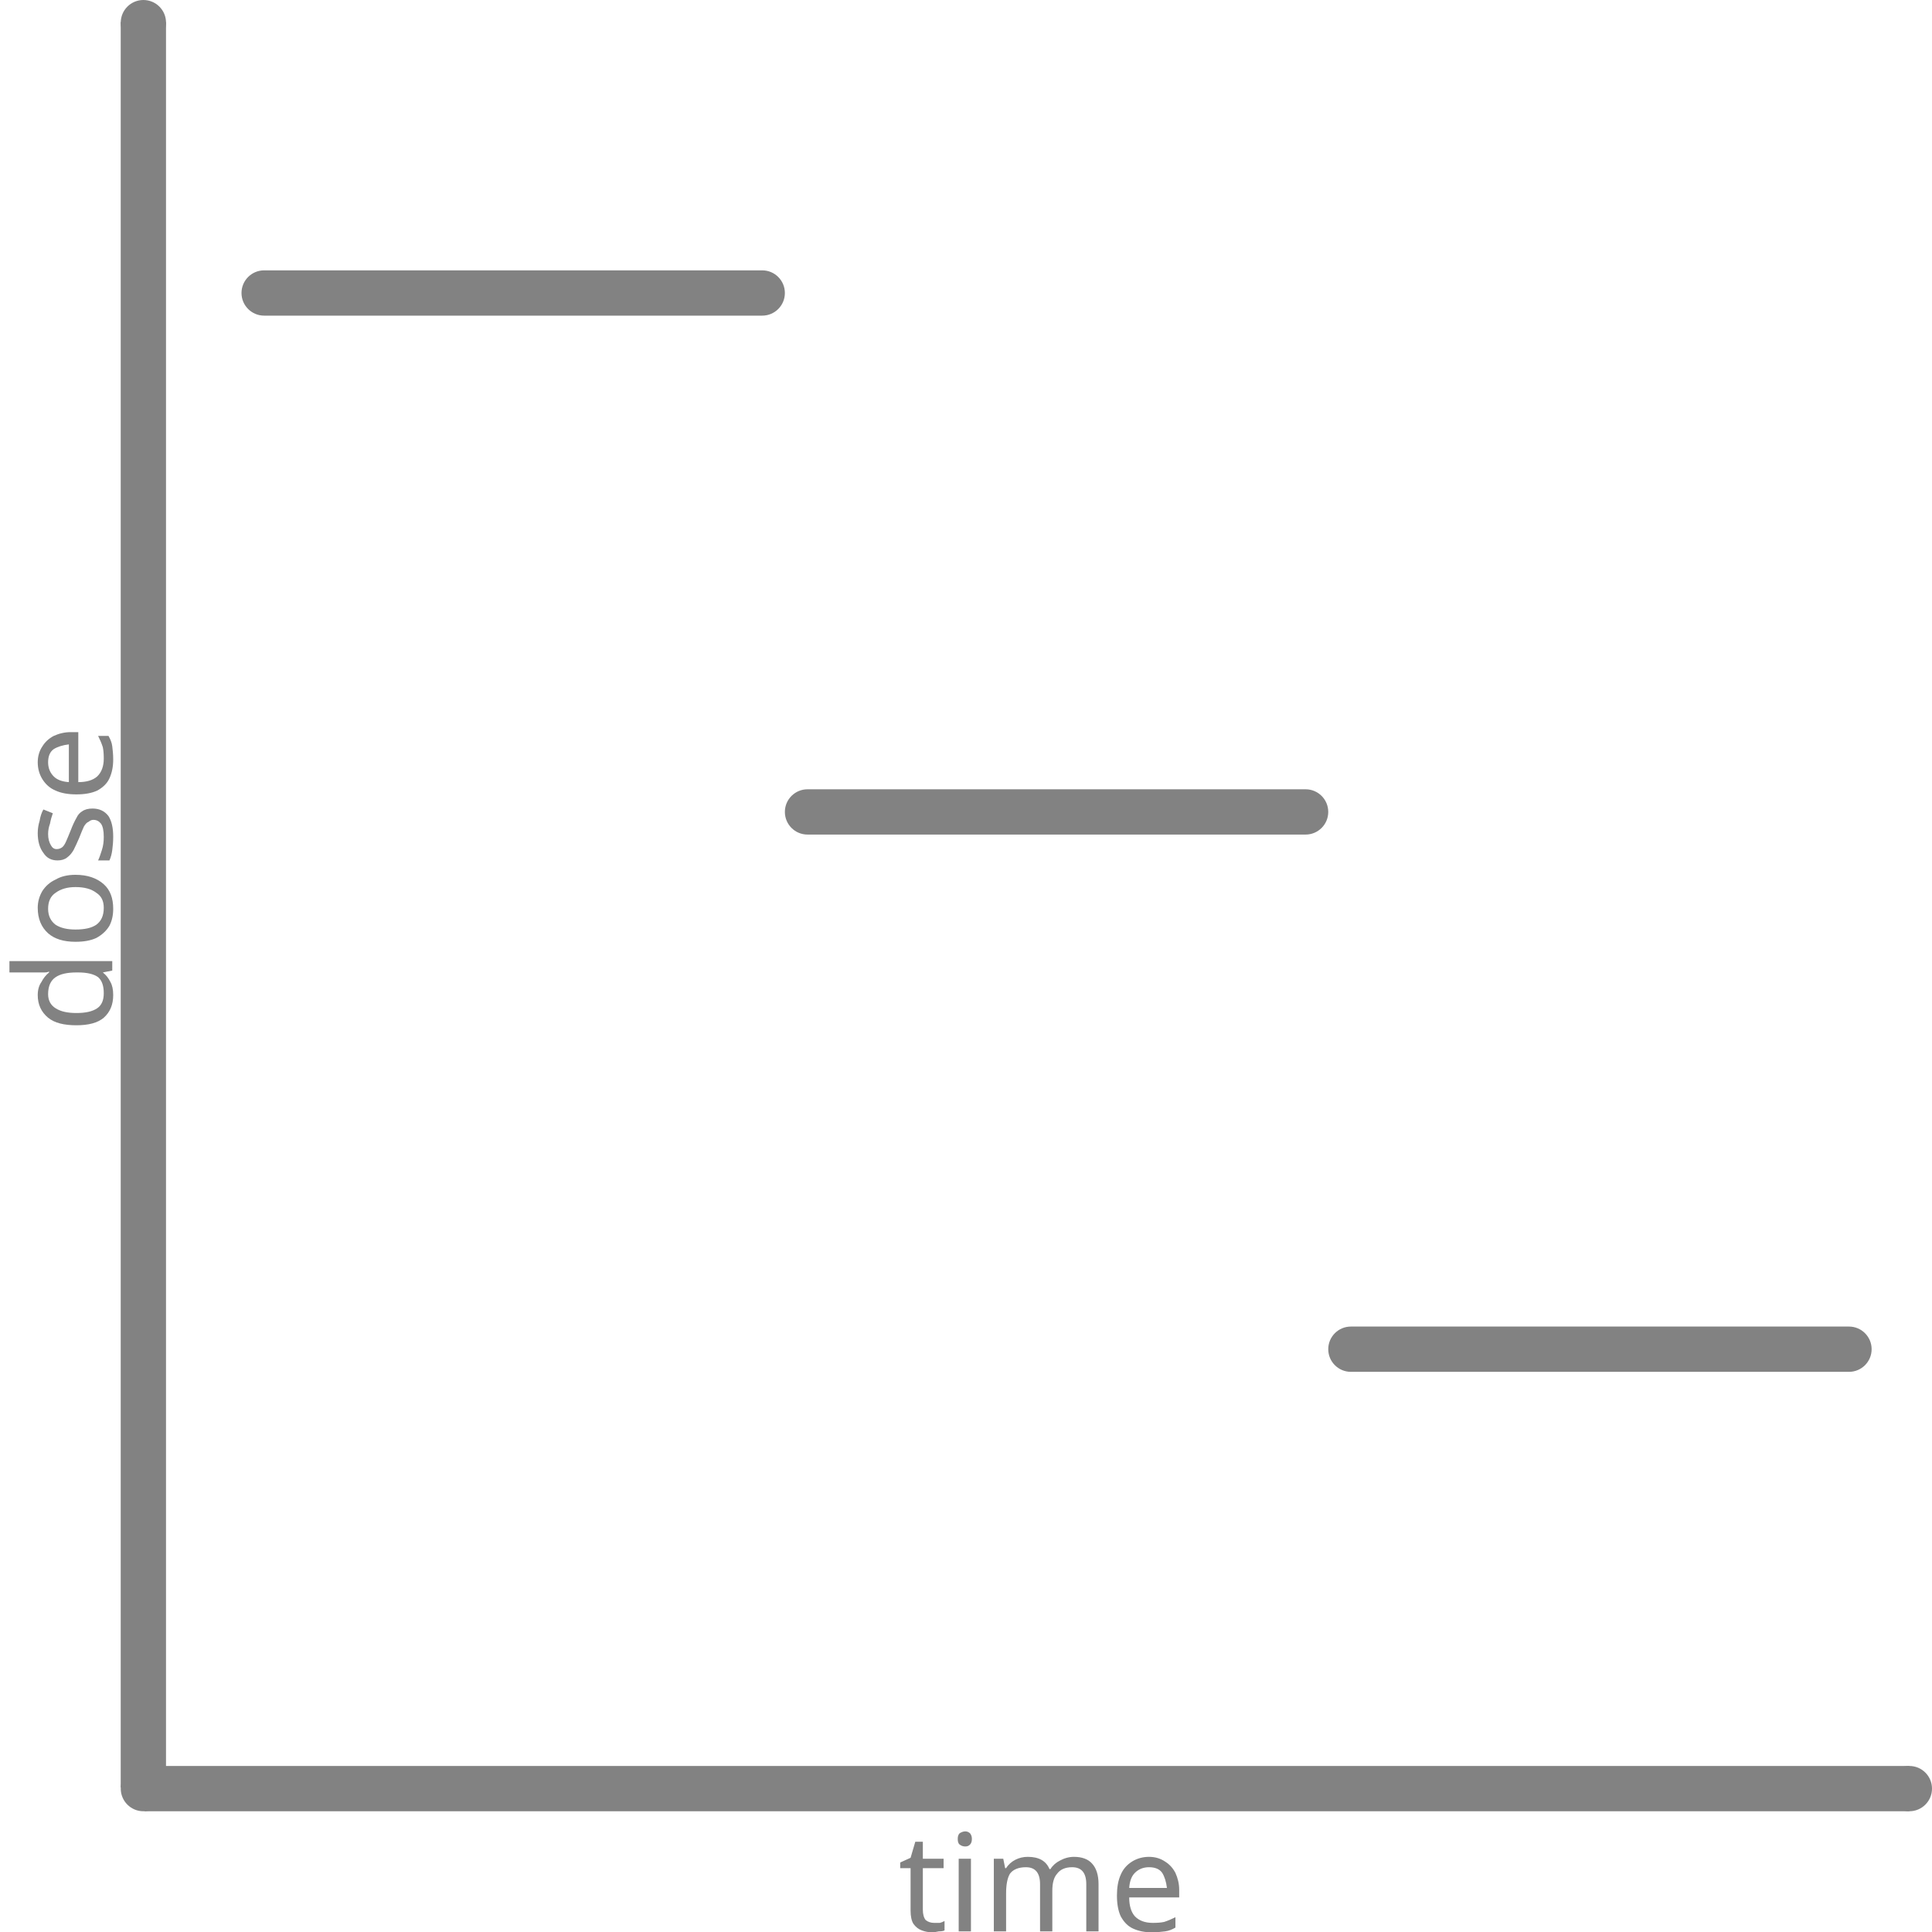
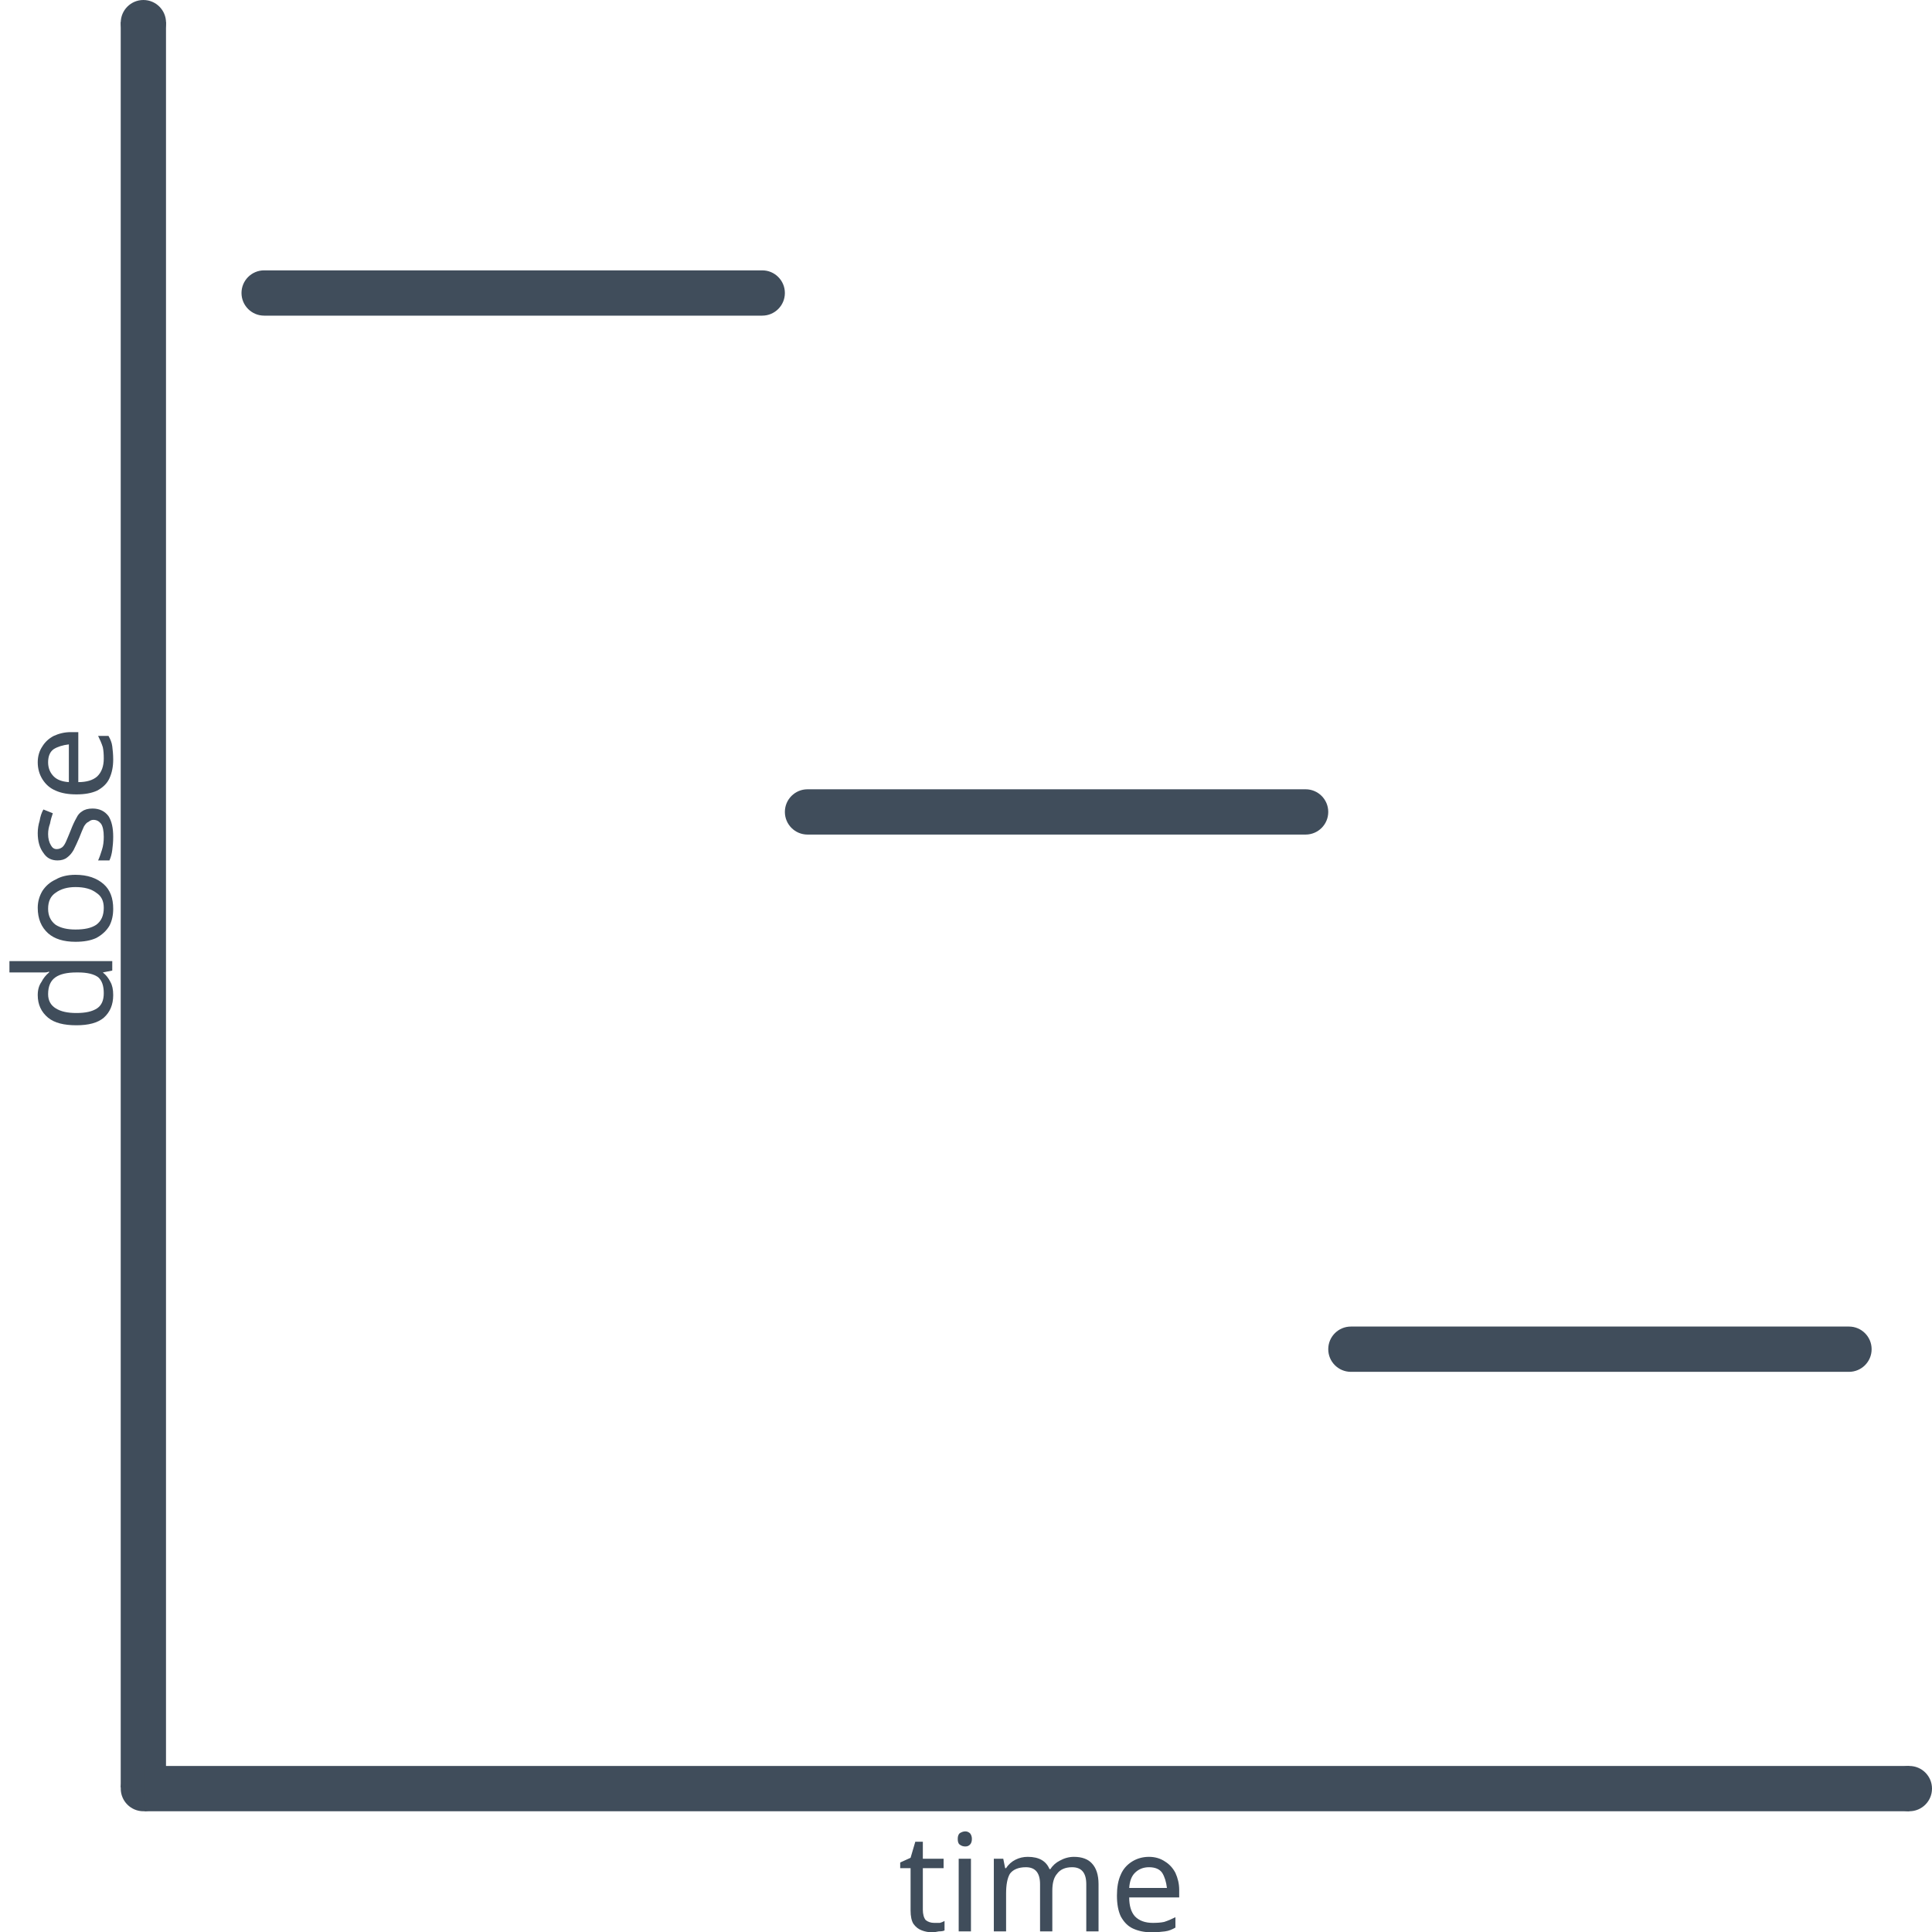
<svg xmlns="http://www.w3.org/2000/svg" width="32" height="32" viewBox="0 0 32 32" version="1.1">
  <g transform="translate(0,-1020.362)">
-     <rect width="0.337" height="28.829" x="2.206" y="1020.933" style="fill:#828282;stroke-width:0.413;stroke:#828282" />
-     <circle cx="2.375" cy="-1020.737" r="0.375" transform="scale(1,-1)" fill="#828282" />
-     <circle cx="2.375" cy="-1049.987" r="0.375" transform="scale(1,-1)" fill="#828282" />
-     <rect width="29.23" height="0.75" x="2.394" y="1049.612" fill="#828282" />
-     <circle cx="31.625" cy="-1049.987" r="0.375" transform="scale(1,-1)" fill="#828282" />
-     <text xml:space="preserve" x="14.878" y="1052.35" style="fill:#828282;font-family:sans-serif;font-size:5px;letter-spacing:0px;line-height:125%;word-spacing:0px">
+     <rect width="0.337" height="28.829" x="2.206" y="1020.933" style="fill:#404d5b;stroke-width:0.413;stroke:#404d5b" />
+     <circle cx="2.375" cy="-1020.737" r="0.375" transform="scale(1,-1)" fill="#404d5b" />
+     <circle cx="2.375" cy="-1049.987" r="0.375" transform="scale(1,-1)" fill="#404d5b" />
+     <rect width="29.23" height="0.75" x="2.394" y="1049.612" fill="#404d5b" />
+     <circle cx="31.625" cy="-1049.987" r="0.375" transform="scale(1,-1)" fill="#404d5b" />
+     <text xml:space="preserve" x="14.878" y="1052.35" style="fill:#404d5b;font-family:sans-serif;font-size:5px;letter-spacing:0px;line-height:125%;word-spacing:0px">
      <tspan x="14.878" y="1052.35" style="-inkscape-font-specification:'Contrail One';font-family:'Contrail One';font-size:2.25px">time</tspan>
    </text>
-     <text xml:space="preserve" x="-1037.468" y="1.859" transform="matrix(0,-1,1,0,0,0)" style="fill:#828282;font-family:sans-serif;font-size:5px;letter-spacing:0px;line-height:125%;word-spacing:0px">
+     <text xml:space="preserve" x="-1037.468" y="1.859" transform="matrix(0,-1,1,0,0,0)" style="fill:#404d5b;font-family:sans-serif;font-size:5px;letter-spacing:0px;line-height:125%;word-spacing:0px">
      <tspan x="-1037.468" y="1.859" style="-inkscape-font-specification:'Contrail One';font-family:'Contrail One';font-size:2.25px">dose</tspan>
    </text>
-     <rect width="9" height="0.75" x="4" y="1024.84" ry="0.375" fill="#828282" />
-     <rect width="9" height="0.75" x="13" y="1033.435" ry="0.375" fill="#828282" />
-     <rect width="9" height="0.75" x="22" y="1042.334" ry="0.375" fill="#828282" />
+     <rect width="9" height="0.75" x="4" y="1024.84" ry="0.375" fill="#404d5b" />
+     <rect width="9" height="0.75" x="13" y="1033.435" ry="0.375" fill="#404d5b" />
+     <rect width="9" height="0.75" x="22" y="1042.334" ry="0.375" fill="#404d5b" />
  </g>
</svg>
